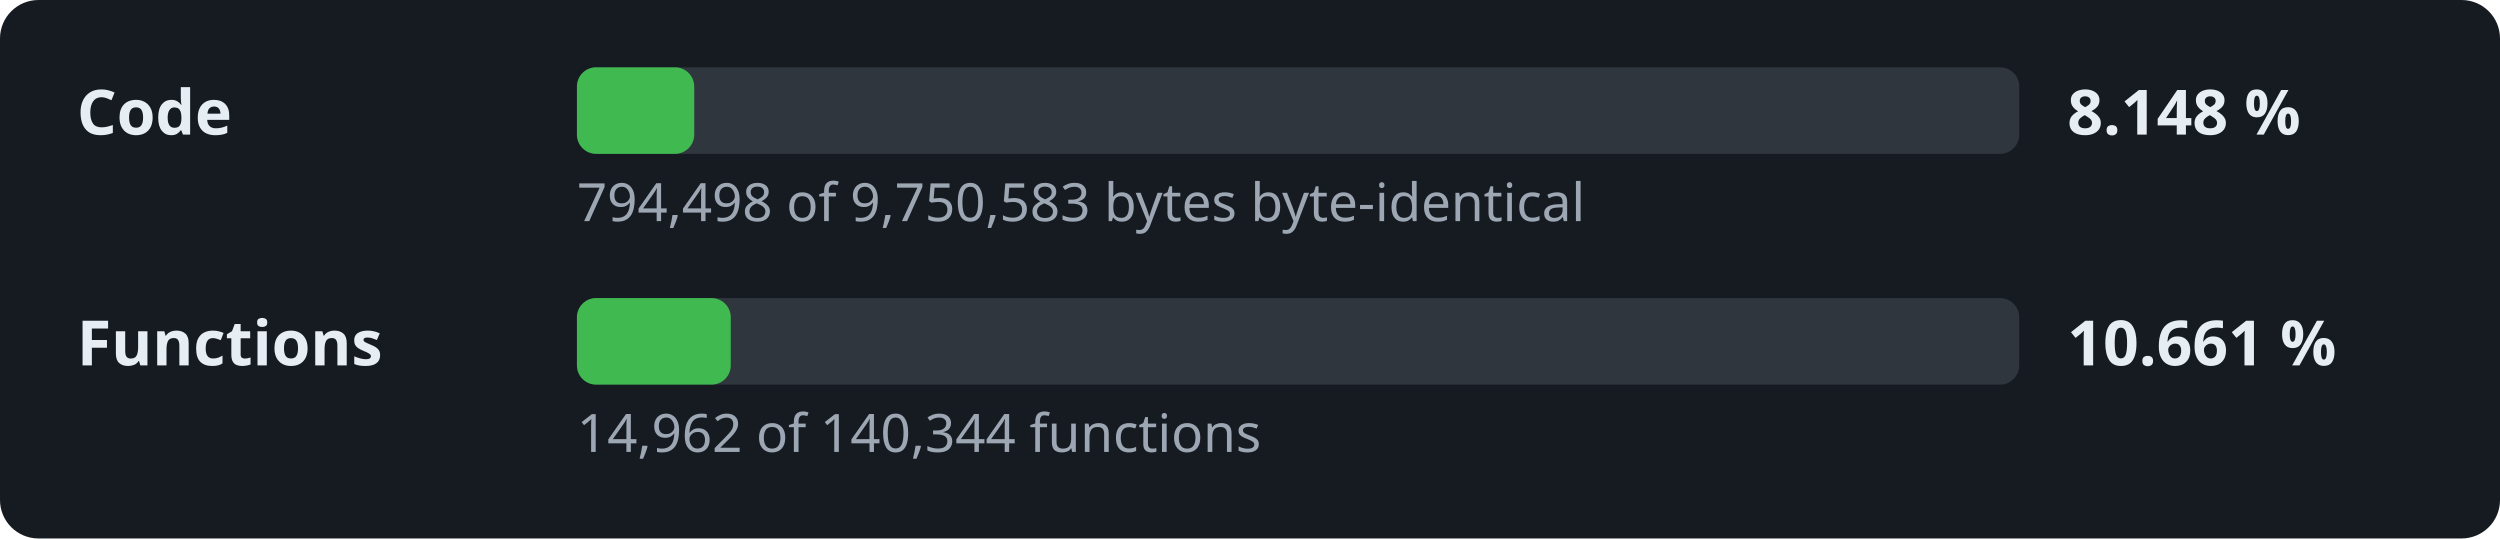
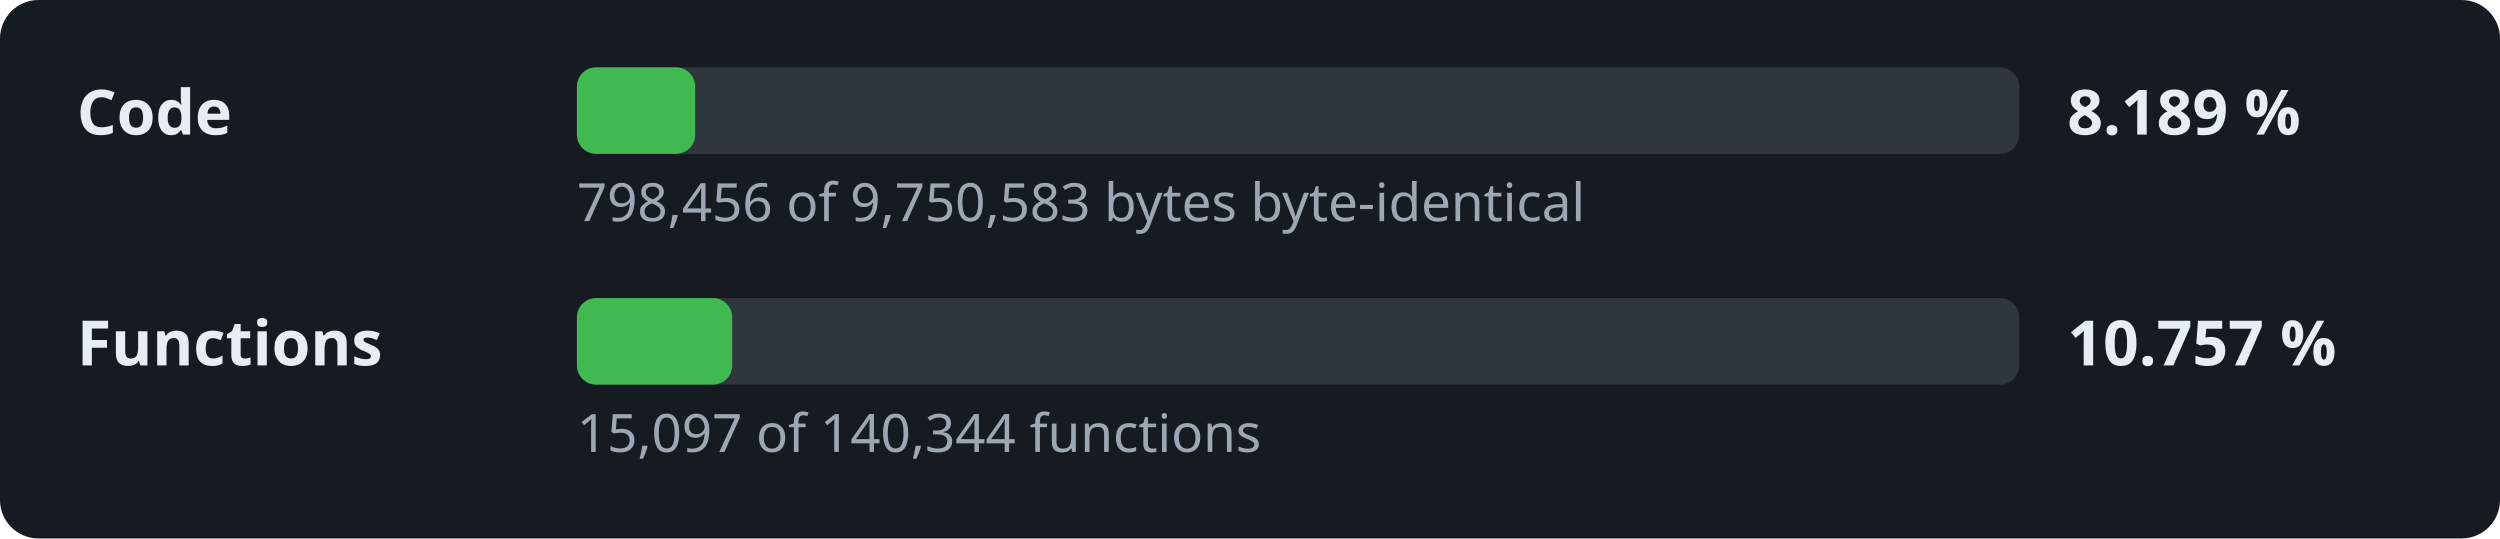
- <svg xmlns="http://www.w3.org/2000/svg" width="520" height="112" viewBox="0 0 520 112" role="img" aria-label="Decompilation progress: 8.148 % of the code">
+ <svg xmlns="http://www.w3.org/2000/svg" width="520" height="112" viewBox="0 0 520 112" role="img" aria-label="Decompilation progress: 8.189 % of the code">
  <style>.l,.v{font:600 13px sans-serif;fill:#e6edf3}.d{font:11px sans-serif;fill:#9da7b3}.t{fill:#30363d}.f{fill:#3fb950}</style>
  <rect width="520" height="112" rx="8" fill="#161b22" />
  <text x="16" y="28" class="l">Code</text>
  <rect x="120" y="14" width="300" height="18" rx="4" class="t" />
-   <rect x="120" y="14" width="24.4" height="18" rx="4" class="f" />
-   <text x="430" y="28" class="v">8.148 %</text>
-   <text x="120" y="46" class="d">794,498 of 9,750,583 bytes byte-identical</text>
+   <rect x="120" y="14" width="24.6" height="18" rx="4" class="f" />
+   <text x="430" y="28" class="v">8.189 %</text>
+   <text x="120" y="46" class="d">798,456 of 9,750,583 bytes byte-identical</text>
  <text x="16" y="76" class="l">Functions</text>
  <rect x="120" y="62" width="300" height="18" rx="4" class="t" />
-   <rect x="120" y="62" width="32.0" height="18" rx="4" class="f" />
-   <text x="430" y="76" class="v">10.661 %</text>
-   <text x="120" y="94" class="d">14,962 of 140,344 functions</text>
+   <rect x="120" y="62" width="32.3" height="18" rx="4" class="f" />
+   <text x="430" y="76" class="v">10.757 %</text>
+   <text x="120" y="94" class="d">15,097 of 140,344 functions</text>
</svg>
